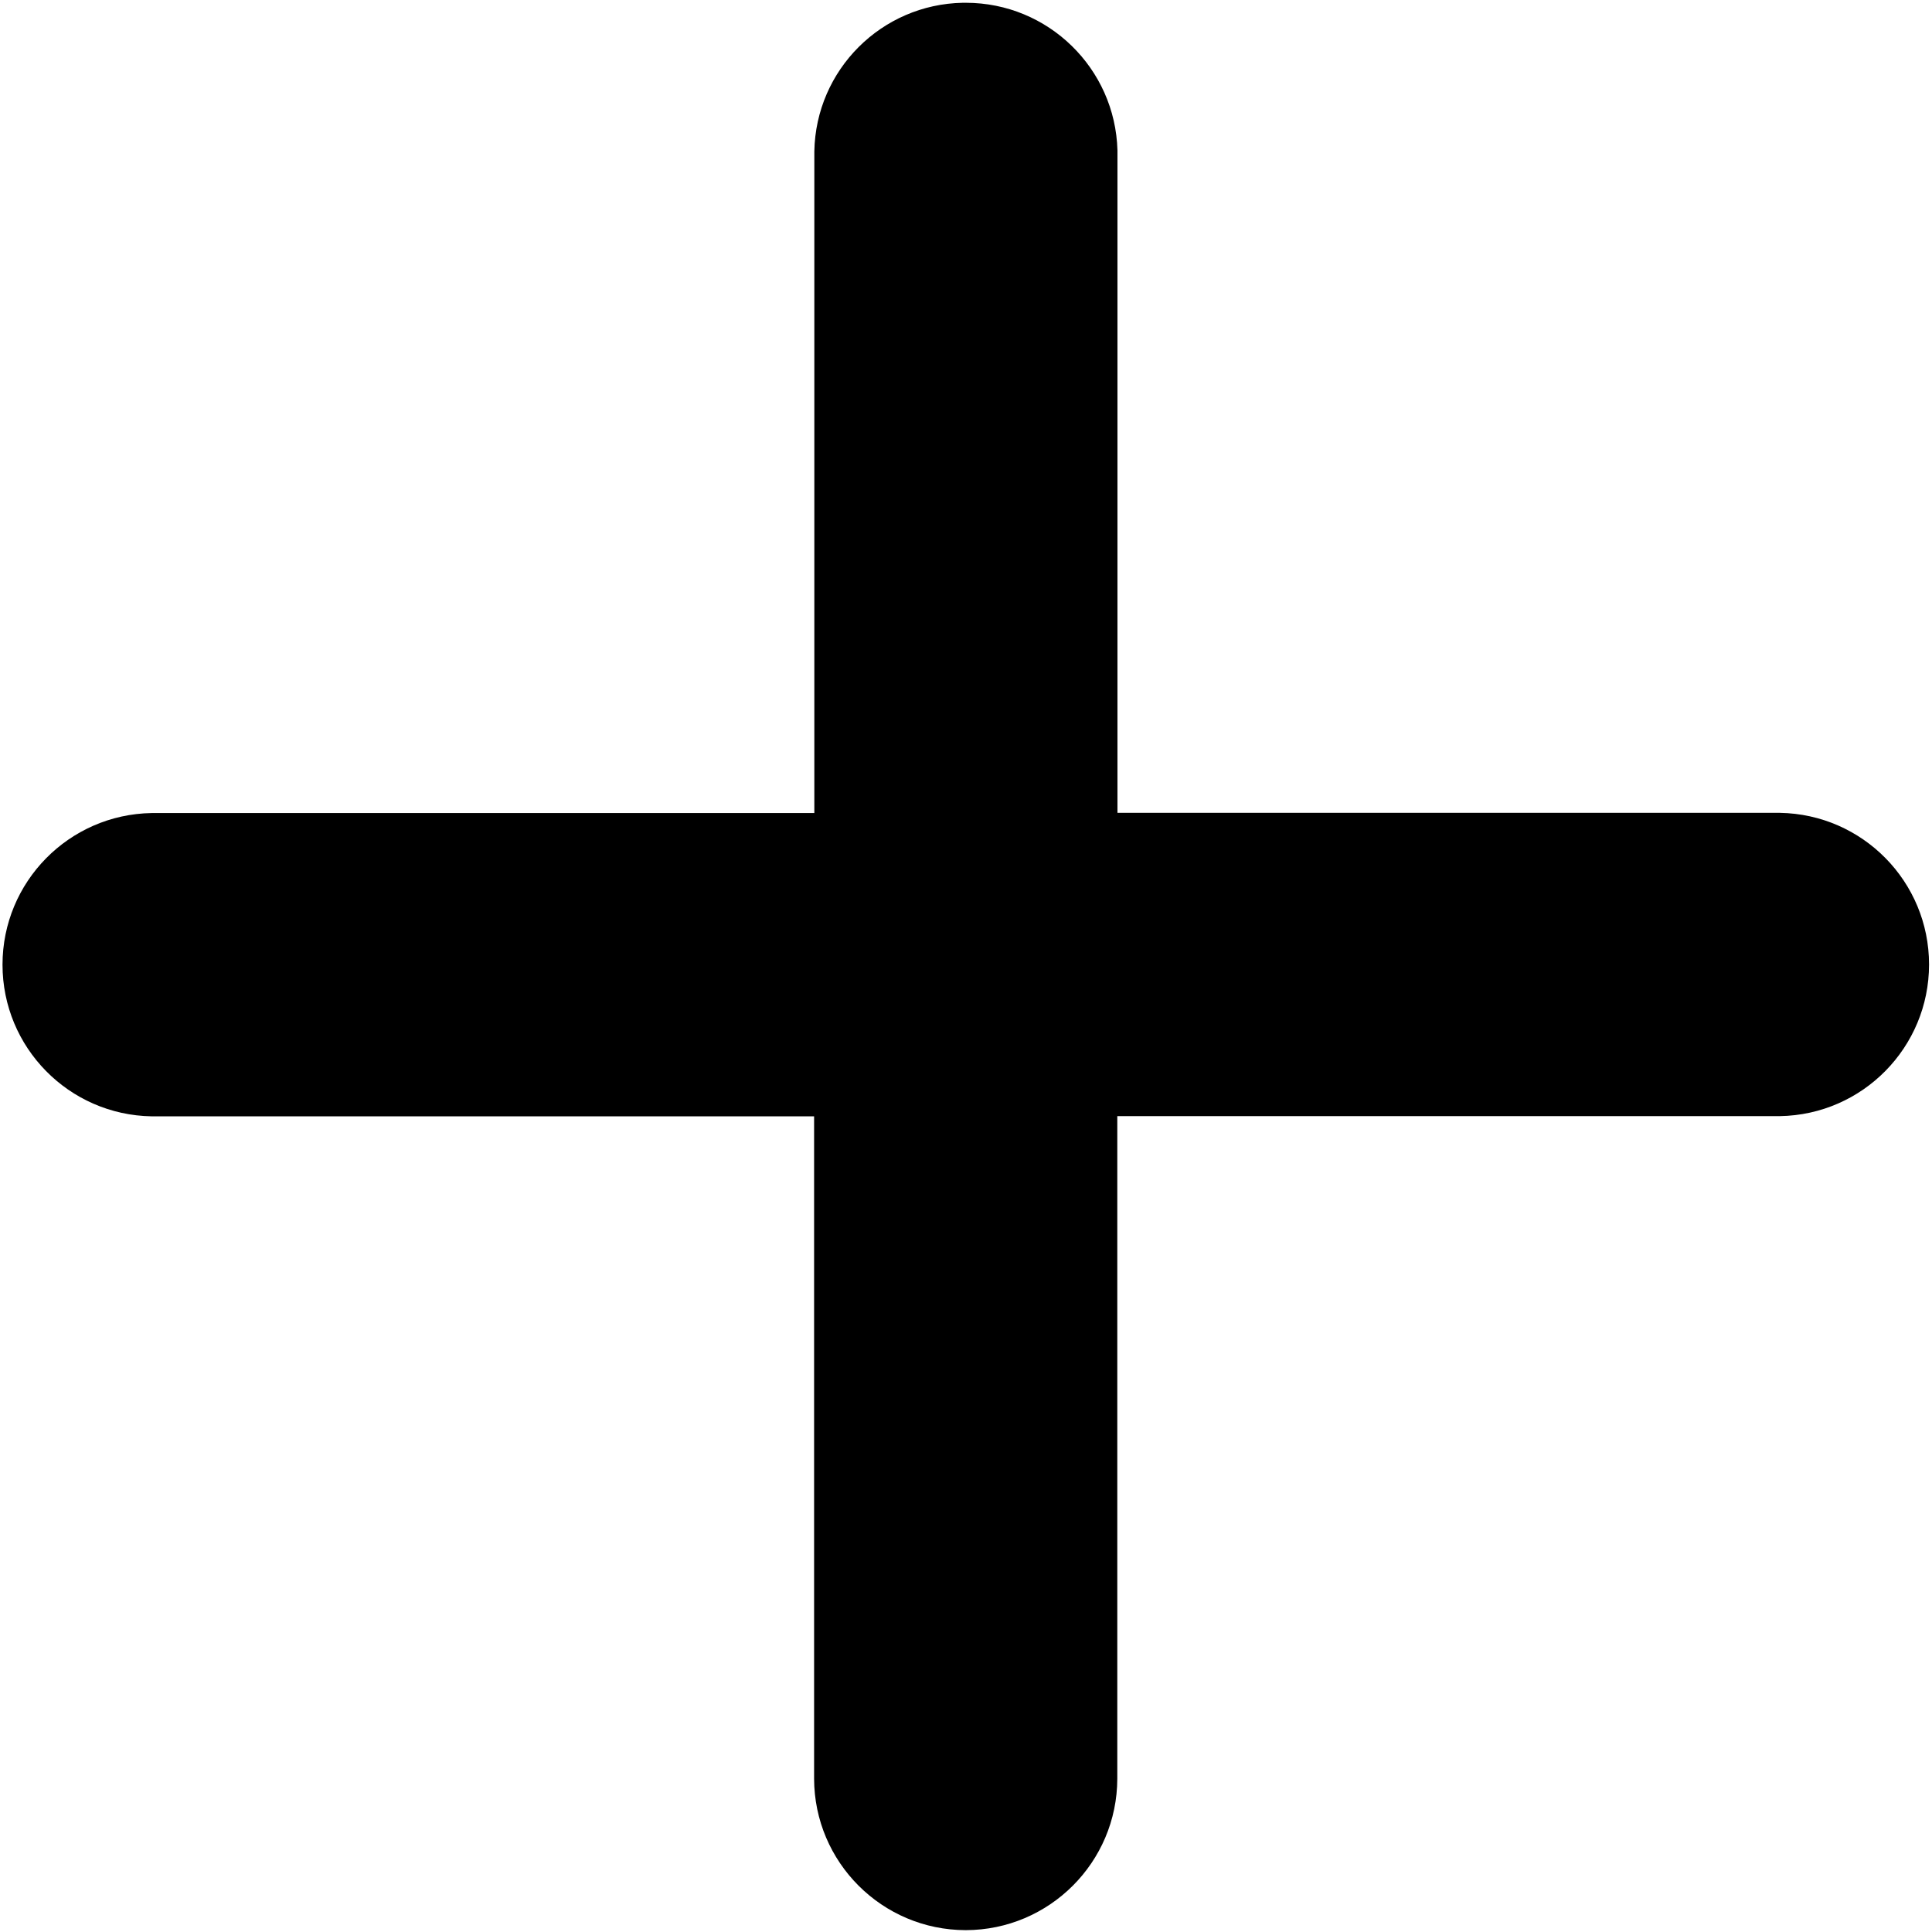
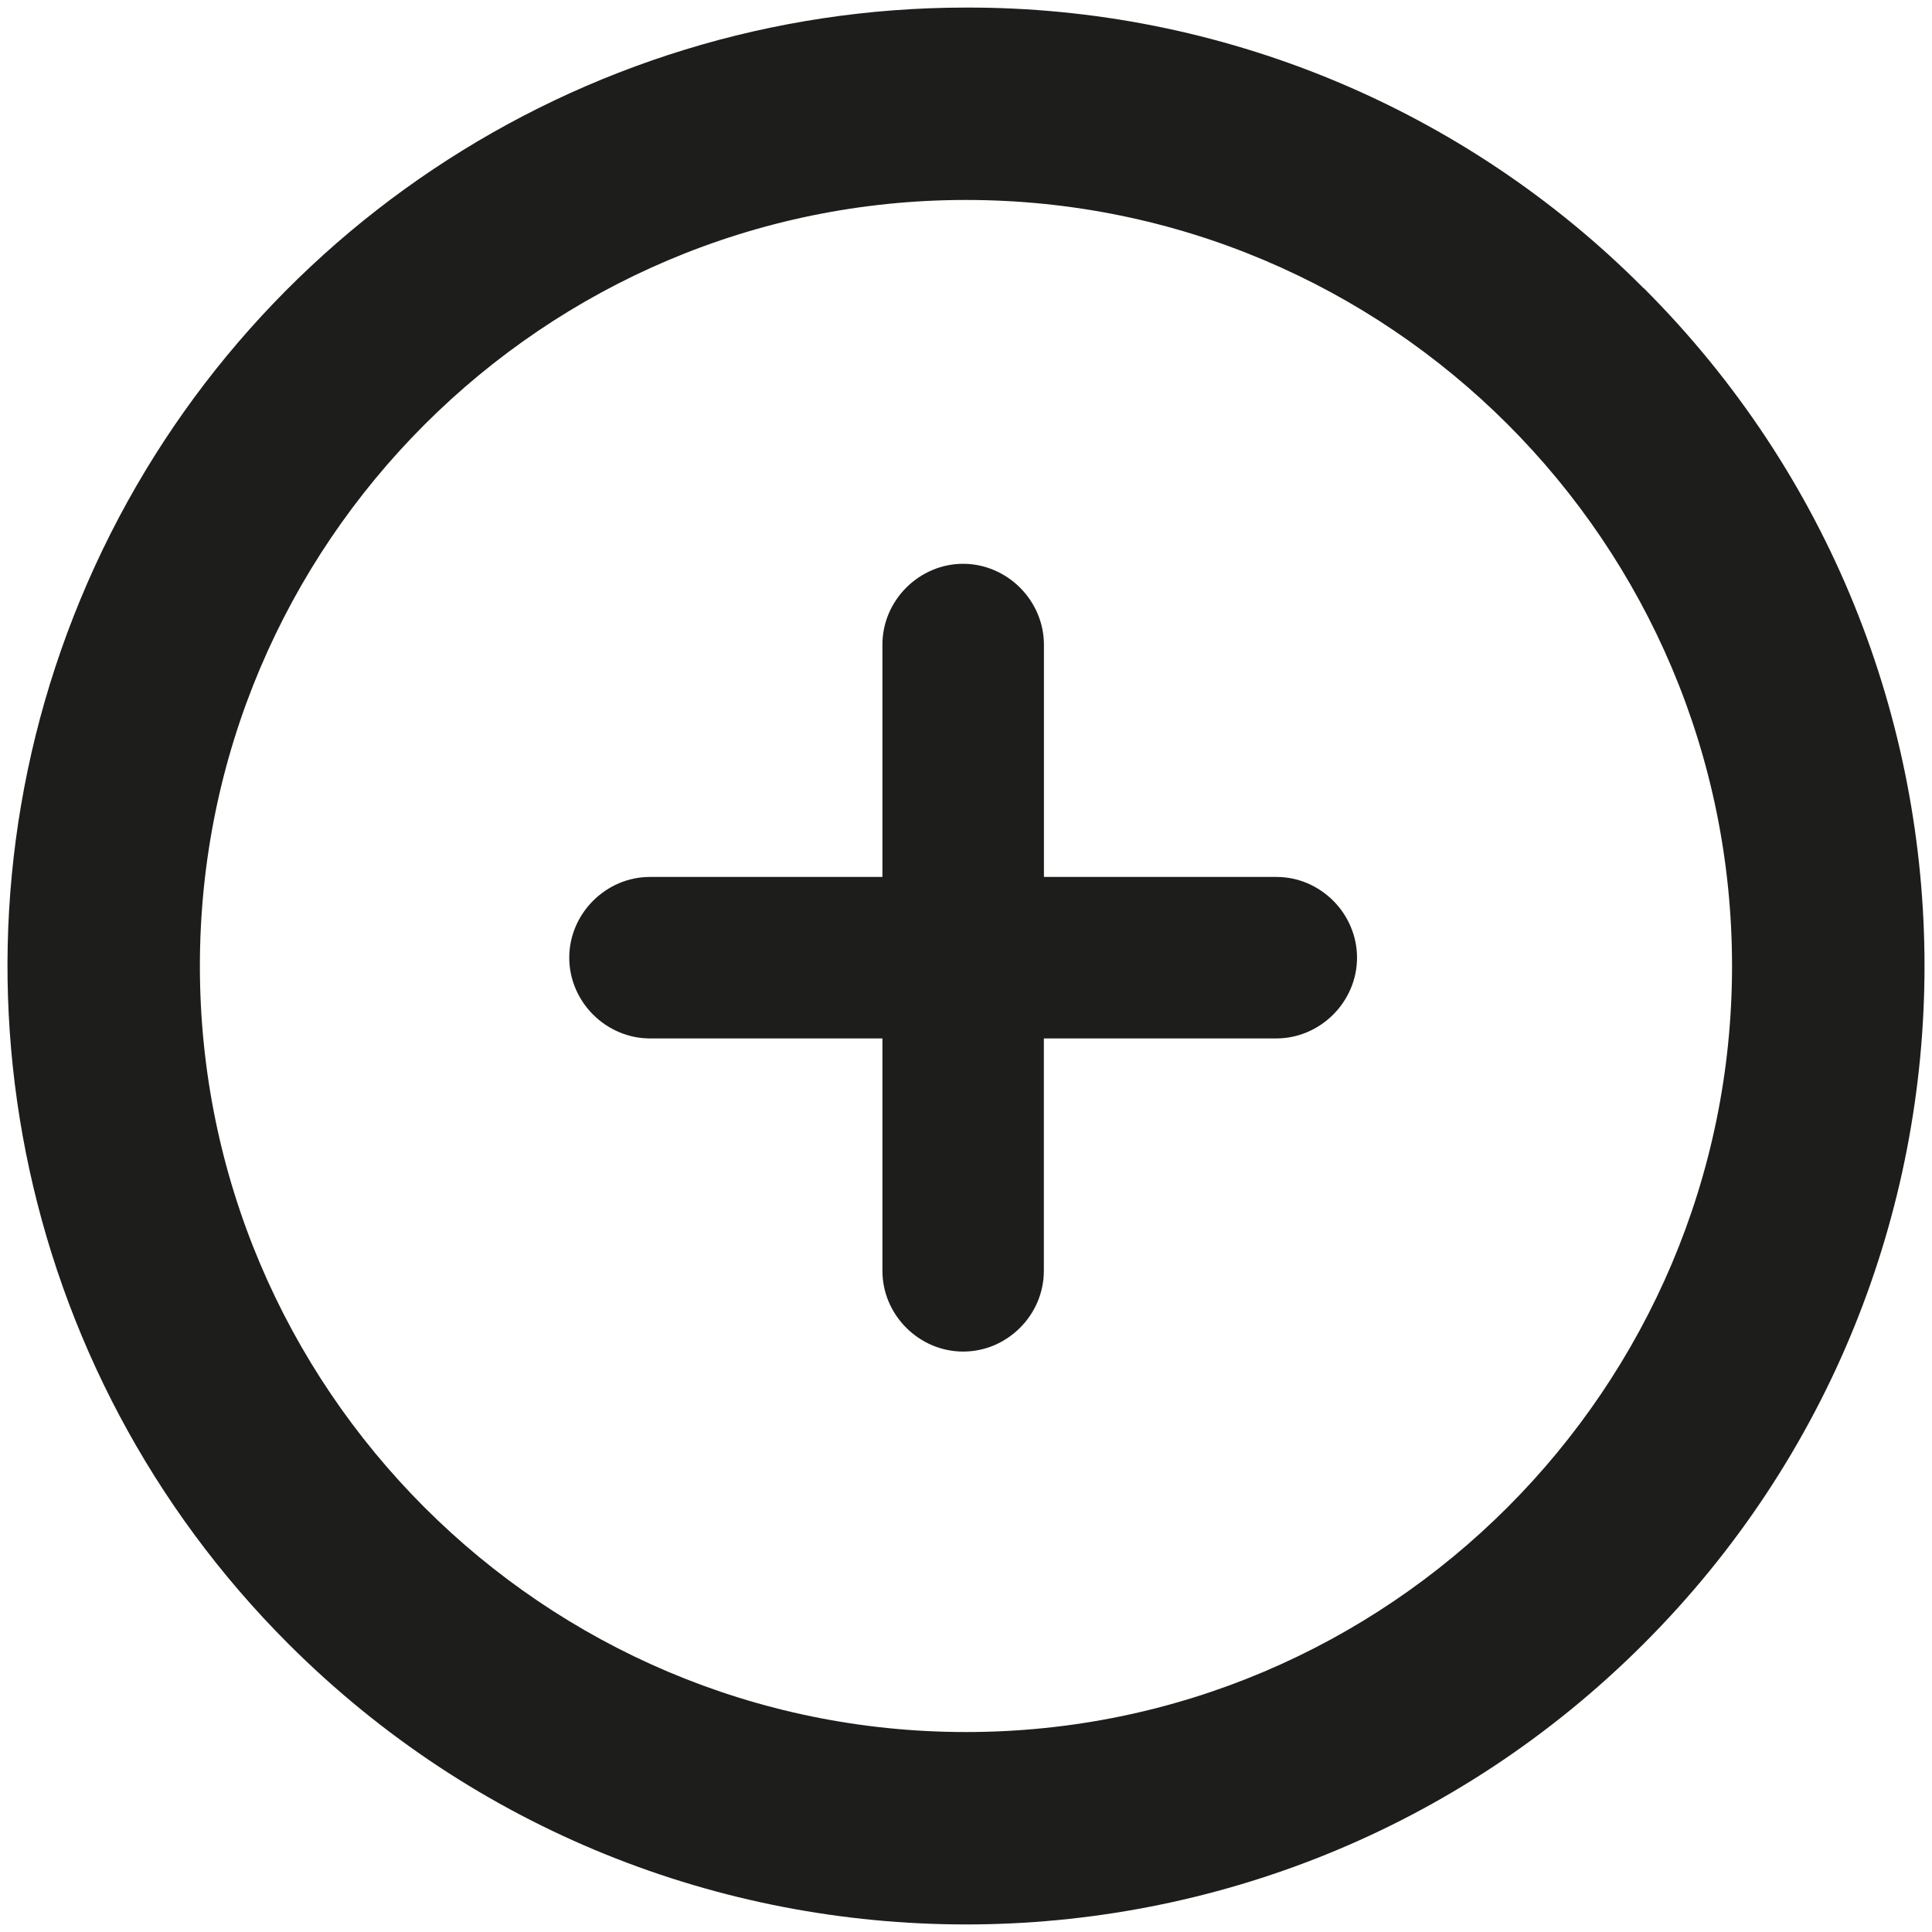
- <svg xmlns="http://www.w3.org/2000/svg" id="new-annotation" data-name="New Annotation" viewBox="0 0 480 480">
-   <path d="M239.94,479.54h0a37.72,37.72,0,0,0,37.65-37.65V277.3H442.2a37.68,37.68,0,0,0,0-75.35H277.63V37.38A37.69,37.69,0,0,0,240,.69l-.78,0a37.59,37.59,0,0,0-36.9,36.9V202H37.69a37.68,37.68,0,0,0,0,75.35H202.26V441.89A37.73,37.73,0,0,0,239.94,479.54Z" />
+ <svg xmlns="http://www.w3.org/2000/svg" id="Layer_1" data-name="Layer 1" viewBox="0 0 510.24 510.24">
+   <defs>
+     <style>.cls-1{fill:#1d1d1b;}</style>
+   </defs>
+   <path class="cls-1" d="M434.1,76.14A251.46,251.46,0,0,0,255.12,2h0a253.12,253.12,0,0,0-179,432.1,253.12,253.12,0,1,0,358-358Zm-179,381.29c-111.55,0-202.31-90.76-202.31-202.31S143.57,52.81,255.12,52.81A202.31,202.31,0,0,1,457.43,255.12C457.43,366.67,366.67,457.43,255.12,457.43Z" />
+   <path class="cls-1" d="M352.11,237.89a21.66,21.66,0,0,0-6.8-4.61,20.82,20.82,0,0,0-8.23-1.68H275.7V170.22A21,21,0,0,0,274,162a21.76,21.76,0,0,0-11.42-11.41,20.86,20.86,0,0,0-16.45,0A21.76,21.76,0,0,0,234.73,162a21,21,0,0,0-1.68,8.23V231.6H171.67a20.82,20.82,0,0,0-8.23,1.68,21.66,21.66,0,0,0-6.8,4.61,21.44,21.44,0,0,0-4.61,6.8,20.88,20.88,0,0,0,0,16.46,21.7,21.7,0,0,0,11.41,11.41,20.83,20.83,0,0,0,8.23,1.69h61.38v61.38a21,21,0,0,0,1.68,8.23,21.76,21.76,0,0,0,11.42,11.41,21,21,0,0,0,16.45,0A21.76,21.76,0,0,0,274,343.86a21,21,0,0,0,1.68-8.23V274.25h61.38a20.83,20.83,0,0,0,8.23-1.69,21.7,21.7,0,0,0,11.41-11.41,20.88,20.88,0,0,0,0-16.46A21.44,21.44,0,0,0,352.11,237.89Z" />
</svg>
